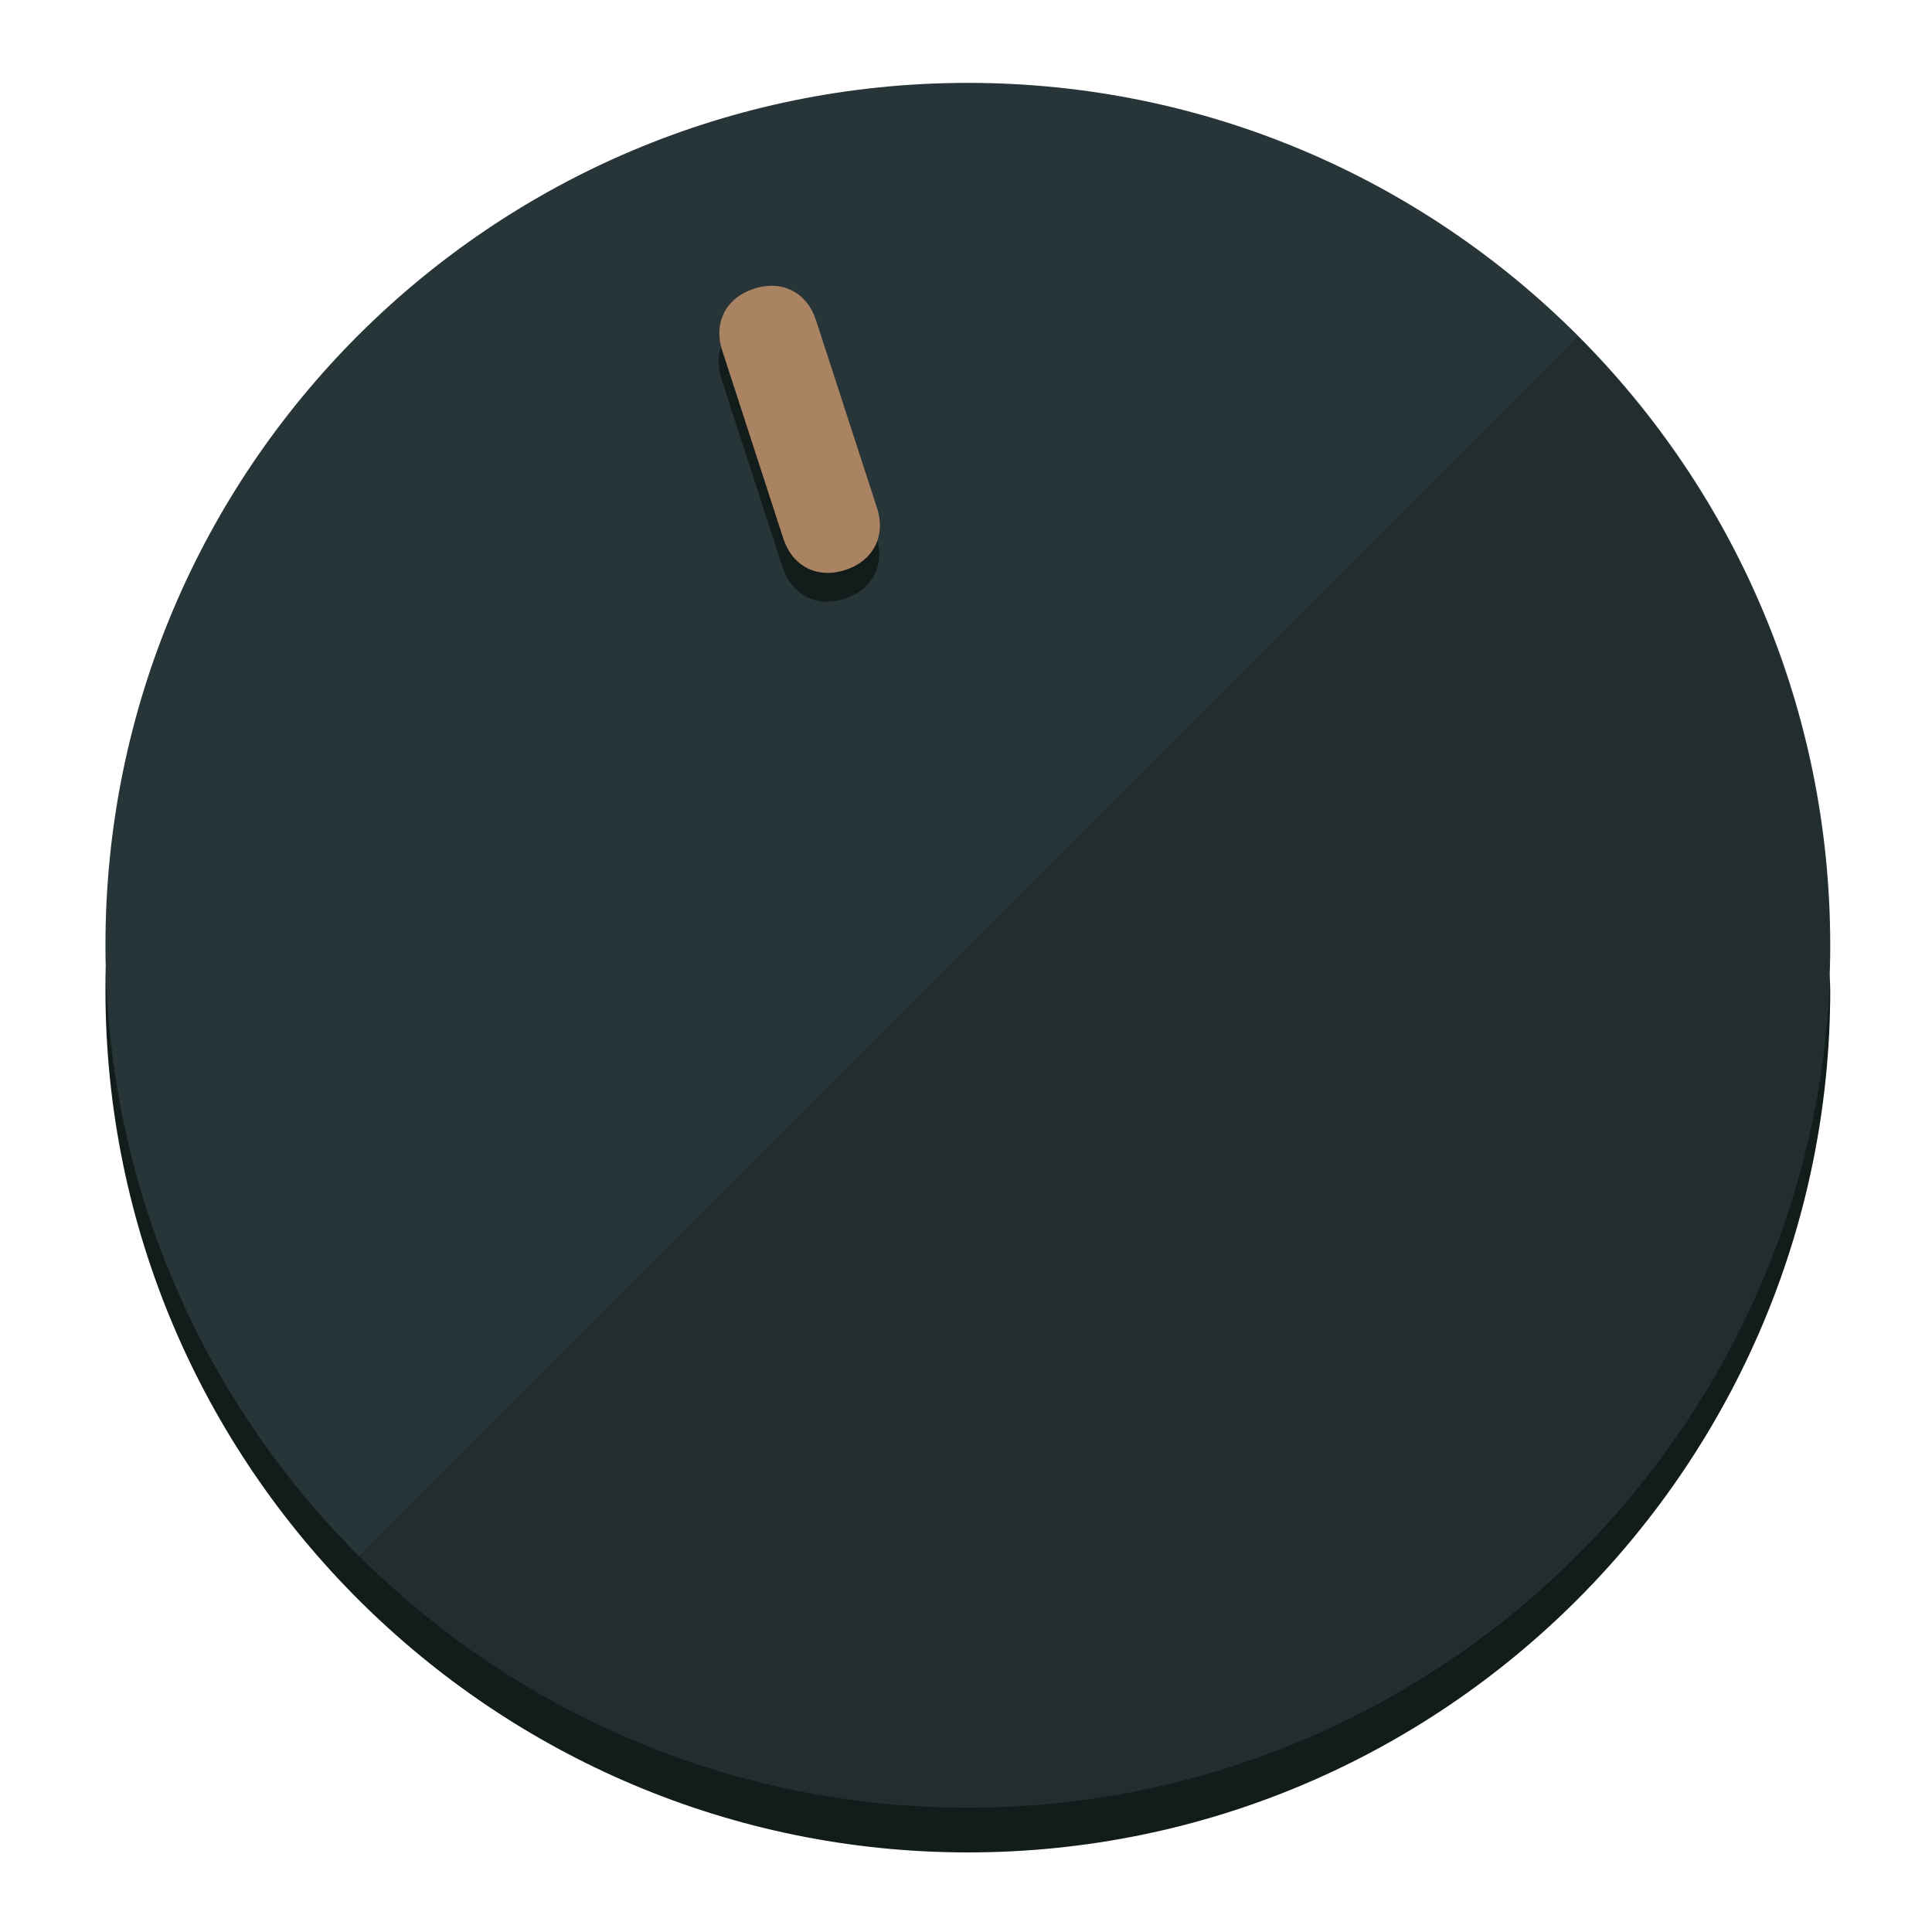
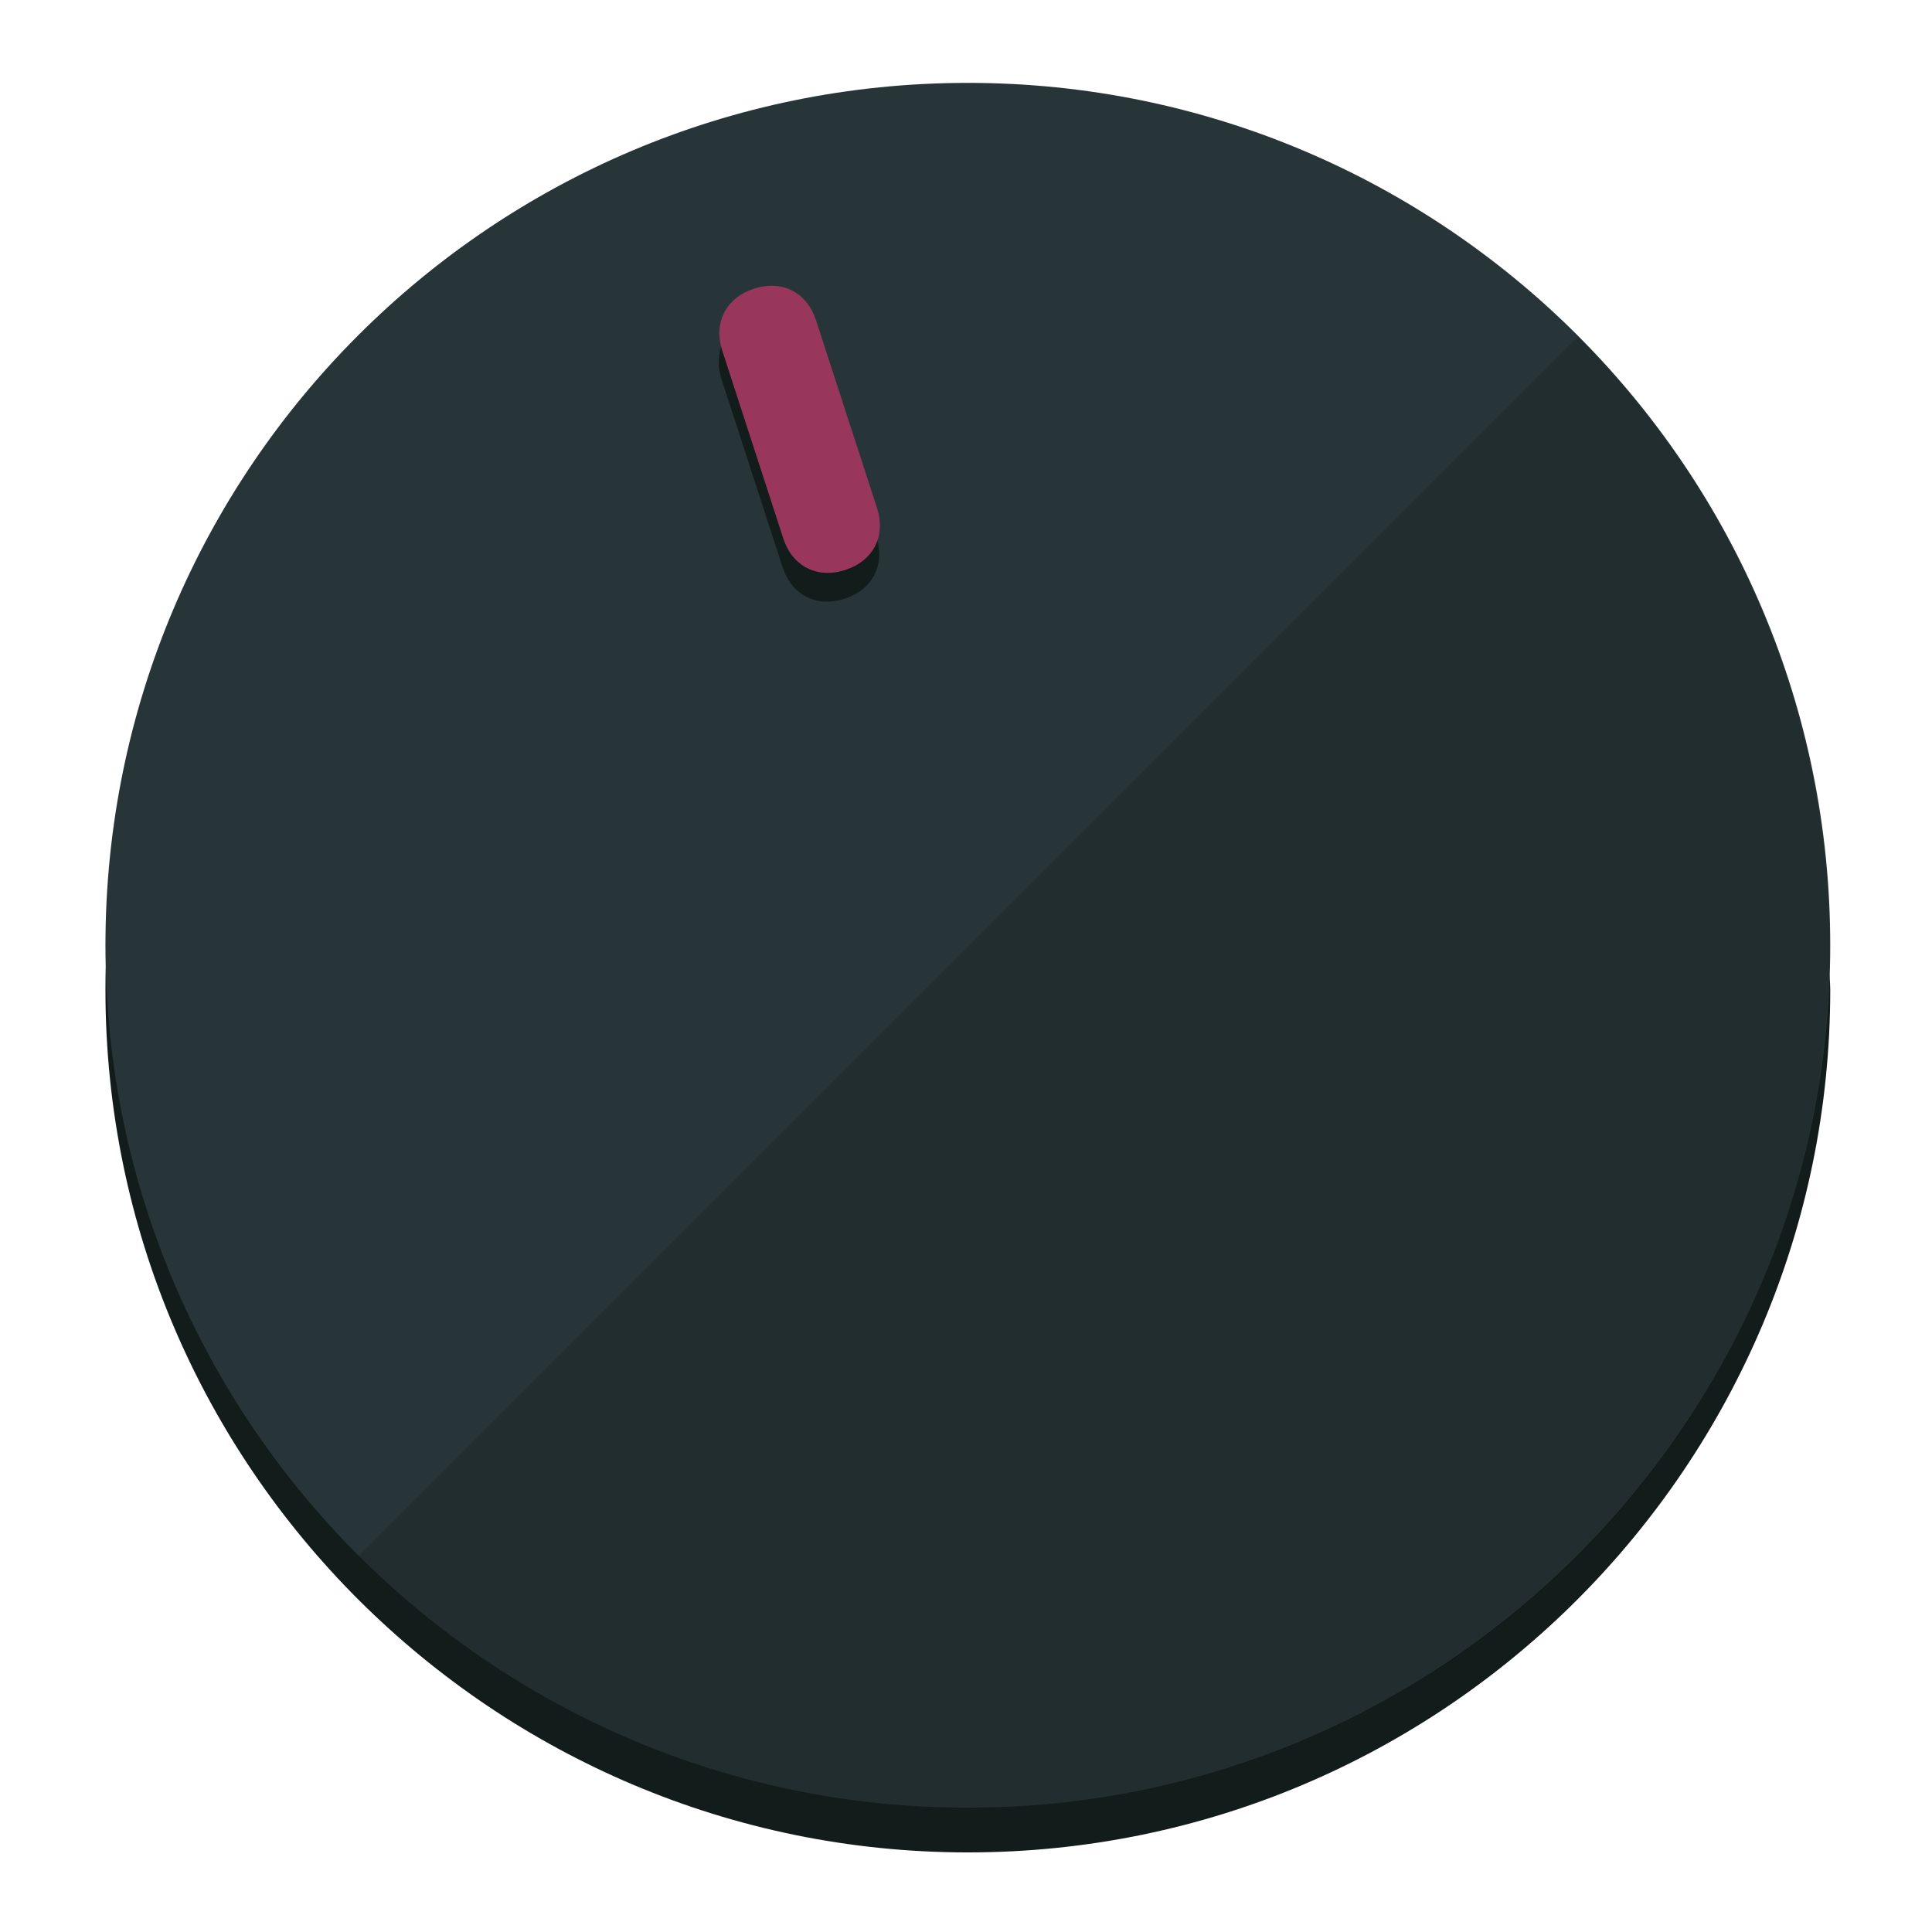
<svg xmlns="http://www.w3.org/2000/svg" height="120px" width="120px" version="1.1" id="Layer_1" viewBox="0 0 496.8 496.8" xml:space="preserve">
  <defs id="defs23" />
  <g id="g3158">
    <path style="display:inline;fill:#121c1b;fill-opacity:1;stroke-width:1.584" d="m 248.875,445.92 c 116.582,0 212.89,-91.238 220.493,-205.286 0,5.069 1.267,8.87 1.267,13.939 0,121.651 -98.842,221.76 -221.76,221.76 -121.651,0 -221.76,-98.842 -221.76,-221.76 0,-5.069 0,-8.87 1.267,-13.939 7.603,114.048 103.91,205.286 220.493,205.286 z" id="path8" />
    <circle style="display:inline;fill:#283538;fill-opacity:1;stroke-width:1.584" cx="248.875" cy="243.071" r="221.76" id="circle12" />
    <path style="display:inline;fill:#000000;fill-opacity:0.154;stroke-width:1.587" d="m 405.744,86.606 c 86.308,86.308 86.308,227.193 0,313.5 -86.308,86.308 -227.193,86.308 -313.5,0" id="path14" />
  </g>
  <g id="g3198">
    <circle style="display:none;fill:#000000;fill-opacity:0;stroke-width:1.584" cx="161.035" cy="308.441" r="221.76" id="circle12-3" transform="rotate(-18)" />
    <path style="display:inline;fill:#121c1b;fill-opacity:1;stroke-width:1.584" d="m 225.329,137.988 c 2.35,7.231 -0.905,13.618 -8.136,15.968 v 0 c -7.231,2.35 -13.618,-0.905 -15.968,-8.136 L 185.562,97.613 c -2.349,-7.231 0.905,-13.618 8.136,-15.968 v 0 c 7.231,-2.35 13.618,0.905 15.968,8.136 z" id="path3789" />
-     <path style="display:inline;fill:#AA8362;stroke-width:1.584" d="m 225.506,130.588 c 2.35,7.231 -0.905,13.618 -8.136,15.968 v 0 c -7.231,2.35 -13.618,-0.905 -15.968,-8.136 L 185.739,90.213 c -2.35,-7.231 0.905,-13.618 8.136,-15.968 v 0 c 7.231,-2.35 13.618,0.905 15.968,8.136 z" id="path915" />
+     <path style="display:inline;fill:#98375B;stroke-width:1.584" d="m 225.506,130.588 c 2.35,7.231 -0.905,13.618 -8.136,15.968 v 0 c -7.231,2.35 -13.618,-0.905 -15.968,-8.136 L 185.739,90.213 c -2.35,-7.231 0.905,-13.618 8.136,-15.968 v 0 c 7.231,-2.35 13.618,0.905 15.968,8.136 z" id="path915" />
  </g>
</svg>
